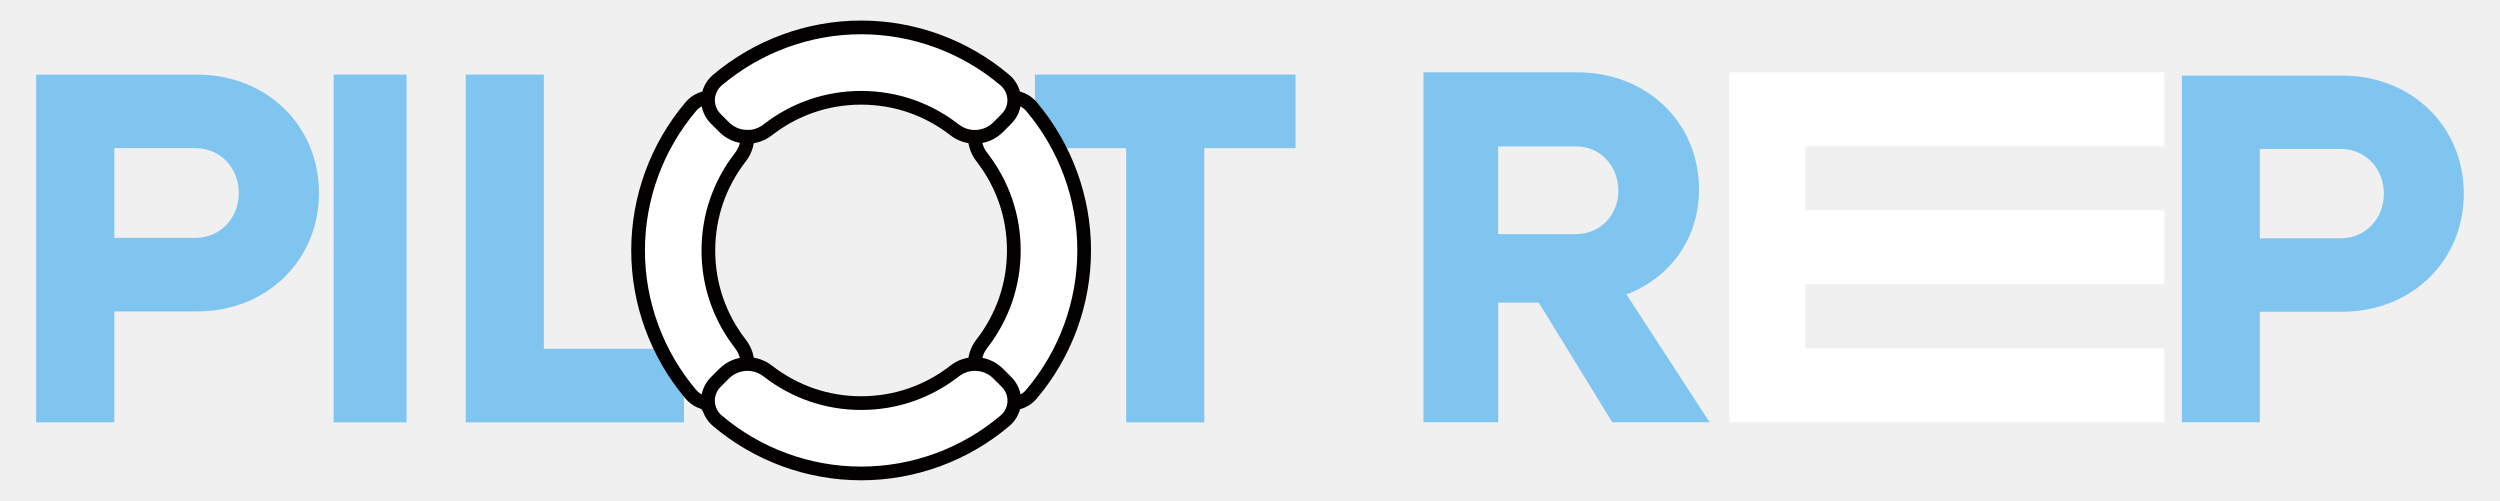
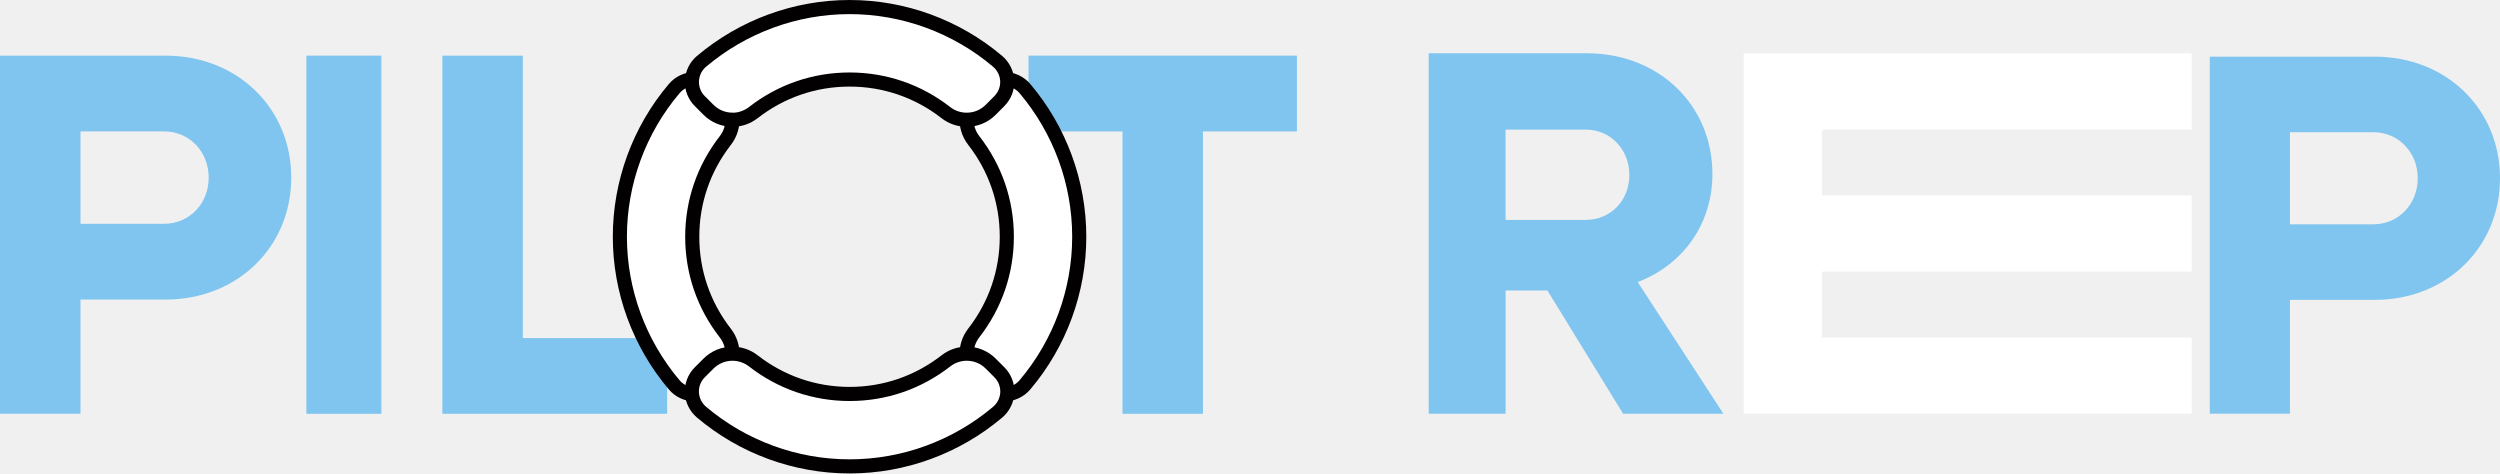
- <svg xmlns="http://www.w3.org/2000/svg" id="Copy_Graphics" data-name="Copy &amp;amp; Graphics" viewBox="0 0 547.38 109.66">
+ <svg xmlns="http://www.w3.org/2000/svg" id="Copy_Graphics" version="1.1" viewBox="0 0 531.53 100.66">
  <defs>
    <style>
-       .cls-1 {
+       .st0 {
        fill: #7fc5ef;
      }

-       .cls-2 {
+       .st1 {
        fill: #fff;
      }

-       .cls-3 {
+       .st2 {
        fill: none;
        stroke: #020000;
        stroke-width: 3px;
      }
    </style>
  </defs>
  <g>
-     <path class="cls-1" d="M477.74,16.55h35.09c15.18,0,26.62,11.11,26.62,25.85s-11.44,25.85-26.62,25.85h-18.04v24.2h-17.05V16.55ZM494.79,32.61v19.58h17.71c5.39,0,9.46-4.29,9.46-9.79s-4.07-9.79-9.46-9.79h-17.71Z" />
-     <polygon class="cls-2" points="395.67 32.02 473.89 32.02 473.89 15.83 378.65 15.83 378.65 92.45 473.89 92.45 473.89 76.27 395.27 76.27 395.27 76.03 395.27 70.6 395.27 62.24 473.89 62.24 473.89 46.05 395.27 46.05 395.27 32.42 395.67 32.02" />
-     <path class="cls-1" d="M311.68,15.83h33.67c15.22,0,26.65,10.99,26.65,25.65,0,10.77-6.33,19.33-15.88,22.99l18.21,27.99h-21.32l-16.1-26.21h-8.88v26.21h-16.35V15.83ZM328.02,32.05v19.21h16.99c5.33,0,9.33-4.11,9.33-9.55s-4-9.66-9.33-9.66h-16.99Z" />
+     <path class="st0" d="M469.82,12.05h35.09c15.18,0,26.62,11.11,26.62,25.85s-11.44,25.85-26.62,25.85h-18.04v24.2h-17.05V12.05h0ZM486.87,28.11v19.58h17.71c5.39,0,9.46-4.29,9.46-9.79s-4.07-9.79-9.46-9.79h-17.71Z" />
+     <polygon class="st1" points="387.75 27.52 465.97 27.52 465.97 11.33 370.73 11.33 370.73 87.95 465.97 87.95 465.97 71.77 387.35 71.77 387.35 71.53 387.35 66.1 387.35 57.74 465.97 57.74 465.97 41.55 387.35 41.55 387.35 27.92 387.75 27.52" />
+     <path class="st0" d="M303.76,11.33h33.67c15.22,0,26.65,10.99,26.65,25.65,0,10.77-6.33,19.33-15.88,22.99l18.21,27.99h-21.32l-16.1-26.21h-8.88v26.21h-16.35V11.33h0ZM320.1,27.55v19.21h16.99c5.33,0,9.33-4.11,9.33-9.55s-4-9.66-9.33-9.66h-16.99Z" />
  </g>
  <g>
-     <path class="cls-1" d="M7.92,16.33h35.21c15.23,0,26.71,11.15,26.71,25.93s-11.48,25.93-26.71,25.93h-18.1v24.28H7.92V16.33ZM25.03,32.44v19.64h17.77c5.41,0,9.49-4.3,9.49-9.82s-4.08-9.82-9.49-9.82h-17.77Z" />
-     <path class="cls-1" d="M73.06,16.33h15.95v76.15h-15.95V16.33Z" />
-     <path class="cls-1" d="M101.97,16.33h17.11v60.04h30.68v16.11h-47.79V16.33Z" />
-     <path class="cls-1" d="M246.58,32.44h-19.98v-16.11h57.06v16.11h-19.98v60.04h-17.1v-60.04Z" />
+     <path class="st0" d="M0,11.83h35.21c15.23,0,26.71,11.15,26.71,25.93s-11.48,25.93-26.71,25.93h-18.1v24.28H0V11.83ZM17.11,27.94v19.64h17.77c5.41,0,9.49-4.3,9.49-9.82s-4.08-9.82-9.49-9.82h-17.77Z" />
+     <path class="st0" d="M65.14,11.83h15.95v76.15h-15.95V11.83Z" />
+     <path class="st0" d="M94.05,11.83h17.11v60.04h30.68v16.11h-47.79s0-76.15,0-76.15Z" />
+     <path class="st0" d="M238.66,27.94h-19.98V11.83h57.06v16.11h-19.98v60.04h-17.1V27.94h0Z" />
    <g>
      <g>
-         <path class="cls-2" d="M155.64,88.35c-1.69,0-3.28-.74-4.37-2.02-7.46-8.82-11.56-20-11.56-31.5s4.1-22.69,11.55-31.49c1.1-1.3,2.69-2.03,4.38-2.03,1.54,0,2.98.6,4.06,1.69l1.83,1.83c2.57,2.57,2.84,6.67.61,9.54-4.6,5.91-7.04,13-7.04,20.48s2.43,14.56,7.04,20.48c2.23,2.86,1.97,6.96-.61,9.54l-1.84,1.83c-1.08,1.08-2.52,1.68-4.06,1.68Z" />
-         <path class="cls-3" d="M155.64,88.35c-1.69,0-3.28-.74-4.37-2.02-7.46-8.82-11.56-20-11.56-31.5s4.1-22.69,11.55-31.49c1.1-1.3,2.69-2.03,4.38-2.03,1.54,0,2.98.6,4.06,1.69l1.83,1.83c2.57,2.57,2.84,6.67.61,9.54-4.6,5.91-7.04,13-7.04,20.48s2.43,14.56,7.04,20.48c2.23,2.86,1.97,6.96-.61,9.54l-1.84,1.83c-1.08,1.08-2.52,1.68-4.06,1.68Z" />
+         <path class="st1" d="M147.72,83.85c-1.69,0-3.28-.74-4.37-2.02-7.46-8.82-11.56-20-11.56-31.5s4.1-22.69,11.55-31.49c1.1-1.3,2.69-2.03,4.38-2.03,1.54,0,2.98.6,4.06,1.69l1.83,1.83c2.57,2.57,2.84,6.67.61,9.54-4.6,5.91-7.04,13-7.04,20.48s2.43,14.56,7.04,20.48c2.23,2.86,1.97,6.96-.61,9.54l-1.84,1.83c-1.08,1.08-2.52,1.68-4.06,1.68v-.03Z" />
+         <path class="st2" d="M147.72,83.85c-1.69,0-3.28-.74-4.37-2.02-7.46-8.82-11.56-20-11.56-31.5s4.1-22.69,11.55-31.49c1.1-1.3,2.69-2.03,4.38-2.03,1.54,0,2.98.6,4.06,1.69l1.83,1.83c2.57,2.57,2.84,6.67.61,9.54-4.6,5.91-7.04,13-7.04,20.48s2.43,14.56,7.04,20.48c2.23,2.86,1.97,6.96-.61,9.54l-1.84,1.83c-1.08,1.08-2.52,1.68-4.06,1.68v-.03Z" />
      </g>
      <g>
-         <path class="cls-2" d="M221.44,88.36c-1.54,0-2.98-.6-4.06-1.69l-1.83-1.83c-2.57-2.57-2.83-6.67-.61-9.53,4.6-5.92,7.04-13,7.04-20.48s-2.43-14.56-7.04-20.48c-2.23-2.87-1.96-6.97.61-9.54l1.83-1.83c1.08-1.08,2.52-1.68,4.06-1.68,1.69,0,3.28.74,4.38,2.02,7.46,8.82,11.56,20,11.56,31.51s-4.1,22.69-11.55,31.49c-1.1,1.3-2.7,2.03-4.38,2.03Z" />
-         <path class="cls-3" d="M221.44,88.36c-1.54,0-2.98-.6-4.06-1.69l-1.83-1.83c-2.57-2.57-2.83-6.67-.61-9.53,4.6-5.92,7.04-13,7.04-20.48s-2.43-14.56-7.04-20.48c-2.23-2.87-1.96-6.97.61-9.54l1.83-1.83c1.08-1.08,2.52-1.68,4.06-1.68,1.69,0,3.28.74,4.38,2.02,7.46,8.82,11.56,20,11.56,31.51s-4.1,22.69-11.55,31.49c-1.1,1.3-2.7,2.03-4.38,2.03Z" />
+         <path class="st1" d="M213.52,83.86c-1.54,0-2.98-.6-4.06-1.69l-1.83-1.83c-2.57-2.57-2.83-6.67-.61-9.53,4.6-5.92,7.04-13,7.04-20.48s-2.43-14.56-7.04-20.48c-2.23-2.87-1.96-6.97.61-9.54l1.83-1.83c1.08-1.08,2.52-1.68,4.06-1.68,1.69,0,3.28.74,4.38,2.02,7.46,8.82,11.56,20,11.56,31.51s-4.1,22.69-11.55,31.49c-1.1,1.3-2.7,2.03-4.38,2.03h0Z" />
+         <path class="st2" d="M213.52,83.86c-1.54,0-2.98-.6-4.06-1.69l-1.83-1.83c-2.57-2.57-2.83-6.67-.61-9.53,4.6-5.92,7.04-13,7.04-20.48s-2.43-14.56-7.04-20.48c-2.23-2.87-1.96-6.97.61-9.54l1.83-1.83c1.08-1.08,2.52-1.68,4.06-1.68,1.69,0,3.28.74,4.38,2.02,7.46,8.82,11.56,20,11.56,31.51s-4.1,22.69-11.55,31.49c-1.1,1.3-2.7,2.03-4.38,2.03h0Z" />
      </g>
      <g>
-         <path class="cls-2" d="M163.64,29.95c-1.93,0-3.74-.76-5.1-2.12l-1.84-1.84c-1.13-1.13-1.74-2.7-1.67-4.29.07-1.59.8-3.1,2.01-4.13,8.82-7.46,20.01-11.57,31.51-11.57s22.69,4.1,31.49,11.55c1.23,1.05,1.96,2.56,2.03,4.15.07,1.6-.55,3.16-1.68,4.3l-1.83,1.84c-1.37,1.37-3.18,2.12-5.12,2.12-1.6,0-3.17-.54-4.42-1.52-5.91-4.6-13-7.03-20.47-7.03s-14.56,2.43-20.48,7.04c-1.27.98-2.83,1.52-4.42,1.52h-.01Z" />
-         <path class="cls-3" d="M163.64,29.95c-1.93,0-3.74-.76-5.1-2.12l-1.84-1.84c-1.13-1.13-1.74-2.7-1.67-4.29.07-1.59.8-3.1,2.01-4.13,8.82-7.46,20.01-11.57,31.51-11.57s22.69,4.1,31.49,11.55c1.23,1.05,1.96,2.56,2.03,4.15.07,1.6-.55,3.16-1.68,4.3l-1.83,1.84c-1.37,1.37-3.18,2.12-5.12,2.12-1.6,0-3.17-.54-4.42-1.52-5.91-4.6-13-7.03-20.47-7.03s-14.56,2.43-20.48,7.04c-1.27.98-2.83,1.52-4.42,1.52h-.01Z" />
+         <path class="st1" d="M155.72,25.45c-1.93,0-3.74-.76-5.1-2.12l-1.84-1.84c-1.13-1.13-1.74-2.7-1.67-4.29s.8-3.1,2.01-4.13c8.82-7.46,20.01-11.57,31.51-11.57s22.69,4.1,31.49,11.55c1.23,1.05,1.96,2.56,2.03,4.15.07,1.6-.55,3.16-1.68,4.3l-1.83,1.84c-1.37,1.37-3.18,2.12-5.12,2.12-1.6,0-3.17-.54-4.42-1.52-5.91-4.6-13-7.03-20.47-7.03s-14.56,2.43-20.48,7.04c-1.27.98-2.83,1.52-4.42,1.52h0v-.02Z" />
+         <path class="st2" d="M155.72,25.45c-1.93,0-3.74-.76-5.1-2.12l-1.84-1.84c-1.13-1.13-1.74-2.7-1.67-4.29s.8-3.1,2.01-4.13c8.82-7.46,20.01-11.57,31.51-11.57s22.69,4.1,31.49,11.55c1.23,1.05,1.96,2.56,2.03,4.15.07,1.6-.55,3.16-1.68,4.3l-1.83,1.84c-1.37,1.37-3.18,2.12-5.12,2.12-1.6,0-3.17-.54-4.42-1.52-5.91-4.6-13-7.03-20.47-7.03s-14.56,2.43-20.48,7.04c-1.27.98-2.83,1.52-4.42,1.52h0v-.02Z" />
      </g>
      <g>
-         <path class="cls-2" d="M188.54,103.66c-11.5,0-22.69-4.1-31.49-11.55-1.22-1.04-1.96-2.55-2.03-4.15-.07-1.6.54-3.16,1.68-4.3l1.84-1.84c1.36-1.36,3.18-2.12,5.12-2.12,1.59,0,3.16.54,4.42,1.52,5.92,4.6,13,7.04,20.48,7.04s14.56-2.43,20.48-7.04c1.25-.98,2.82-1.52,4.42-1.52,1.94,0,3.75.75,5.12,2.13l1.83,1.83c1.13,1.13,1.74,2.7,1.68,4.3-.07,1.6-.81,3.11-2.03,4.15-8.8,7.45-19.99,11.55-31.49,11.55Z" />
-         <path class="cls-3" d="M188.54,103.66c-11.5,0-22.69-4.1-31.49-11.55-1.22-1.04-1.96-2.55-2.03-4.15-.07-1.6.54-3.16,1.68-4.3l1.84-1.84c1.36-1.36,3.18-2.12,5.12-2.12,1.59,0,3.16.54,4.42,1.52,5.92,4.6,13,7.04,20.48,7.04s14.56-2.43,20.48-7.04c1.25-.98,2.82-1.52,4.42-1.52,1.94,0,3.75.75,5.12,2.13l1.83,1.83c1.13,1.13,1.74,2.7,1.68,4.3-.07,1.6-.81,3.11-2.03,4.15-8.8,7.45-19.99,11.55-31.49,11.55Z" />
+         <path class="st1" d="M180.62,99.16c-11.5,0-22.69-4.1-31.49-11.55-1.22-1.04-1.96-2.55-2.03-4.15-.07-1.6.54-3.16,1.68-4.3l1.84-1.84c1.36-1.36,3.18-2.12,5.12-2.12,1.59,0,3.16.54,4.42,1.52,5.92,4.6,13,7.04,20.48,7.04s14.56-2.43,20.48-7.04c1.25-.98,2.82-1.52,4.42-1.52,1.94,0,3.75.75,5.12,2.13l1.83,1.83c1.13,1.13,1.74,2.7,1.68,4.3-.07,1.6-.81,3.11-2.03,4.15-8.8,7.45-19.99,11.55-31.49,11.55h-.03Z" />
+         <path class="st2" d="M180.62,99.16c-11.5,0-22.69-4.1-31.49-11.55-1.22-1.04-1.96-2.55-2.03-4.15-.07-1.6.54-3.16,1.68-4.3l1.84-1.84c1.36-1.36,3.18-2.12,5.12-2.12,1.59,0,3.16.54,4.42,1.52,5.92,4.6,13,7.04,20.48,7.04s14.56-2.43,20.48-7.04c1.25-.98,2.82-1.52,4.42-1.52,1.94,0,3.75.75,5.12,2.13l1.83,1.83c1.13,1.13,1.74,2.7,1.68,4.3-.07,1.6-.81,3.11-2.03,4.15-8.8,7.45-19.99,11.55-31.49,11.55h-.03Z" />
      </g>
    </g>
  </g>
</svg>
